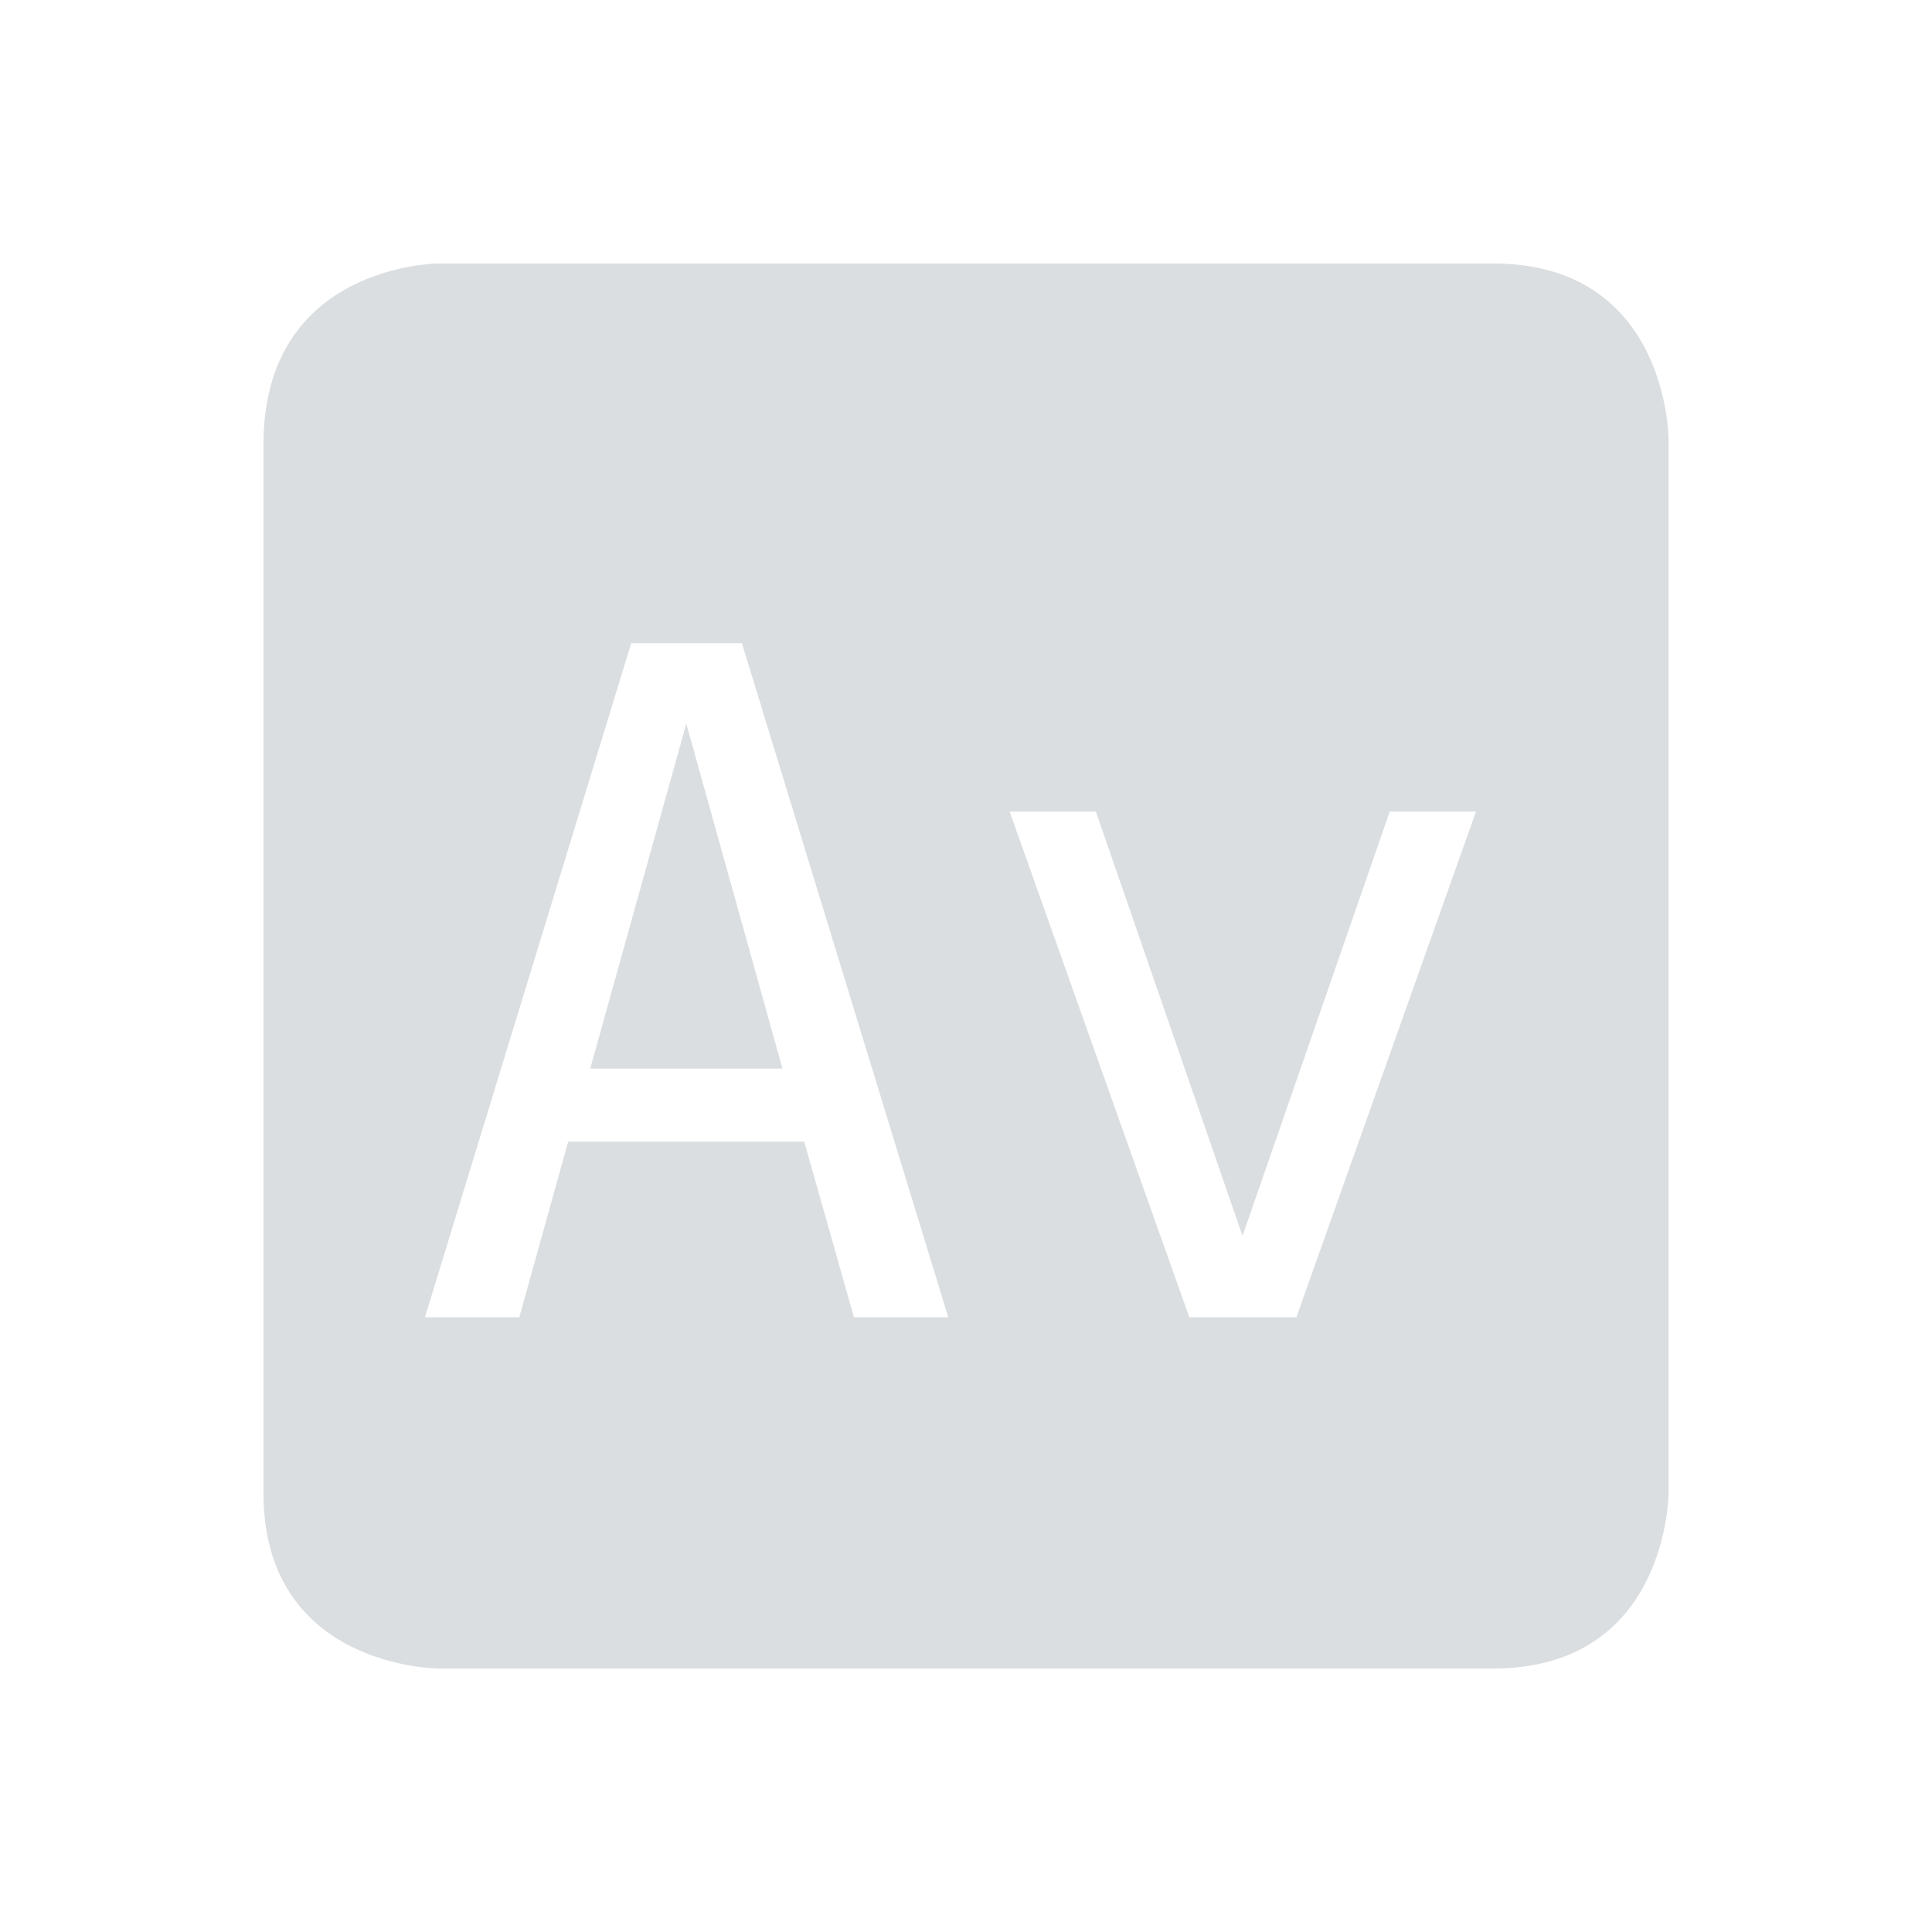
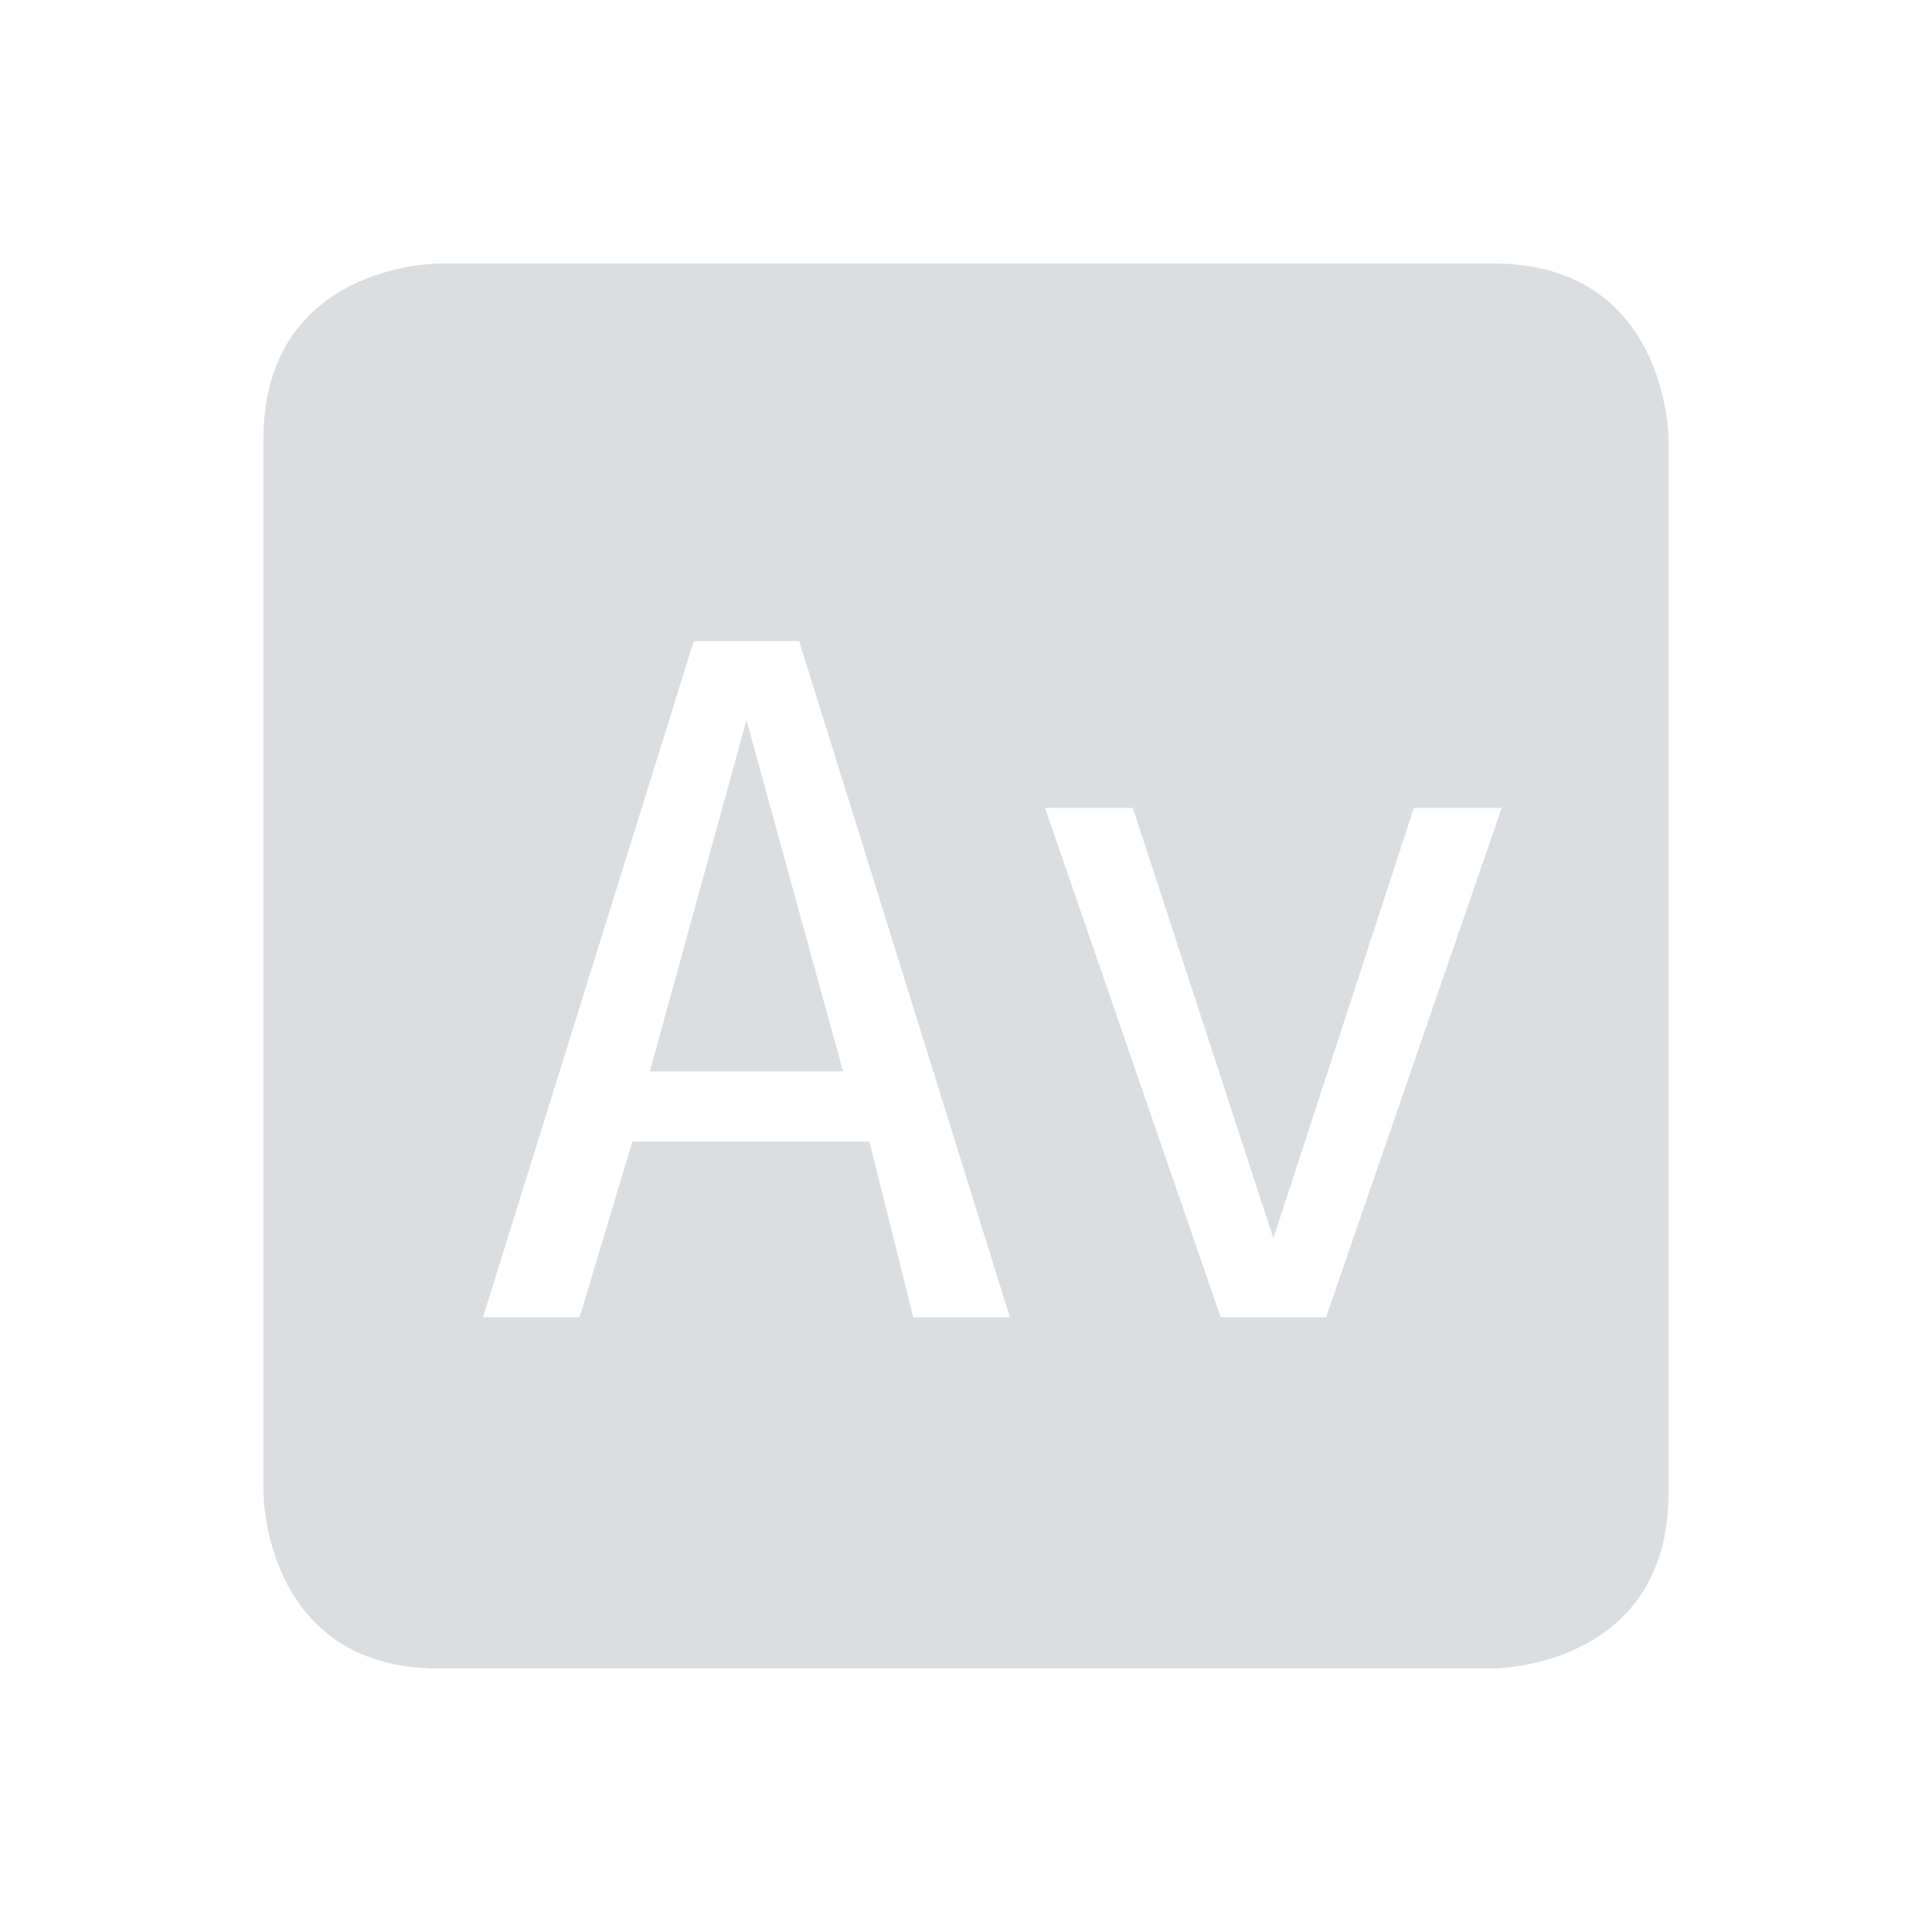
<svg xmlns="http://www.w3.org/2000/svg" height="22" width="22">
-   <path d="m5 3s-2 0-2 2.062v11.938c0 2 2 2 2 2h12c2 0 2-2 2-2v-12s0-2-2-2zm2.188 4.324h1.26l2.35 7.676h-1.074l-.566-2h-2.688l-.557 2h-1.074zm.627.916-1.094 3.928h2.189zm3.682 1.002h.982l1.67 4.832 1.676-4.832h.982l-2.045 5.758h-1.219z" fill="#dbdee0" />
+   <path d="m5 3s-2 0-2 2v12s0 2 2 2h12s2 0 2-2v-12s0-2-2-2zm2.9 4.3h1.2l2.4 7.7h-1.1l-.5-2h-2.7l-.6 2h-1.1zm.6.9-1.1 4h2.2zm3.4 1h1l1.6 4.9 1.6-4.9h1l-2 5.8h-1.2z" fill="#dbdee0" />
</svg>
